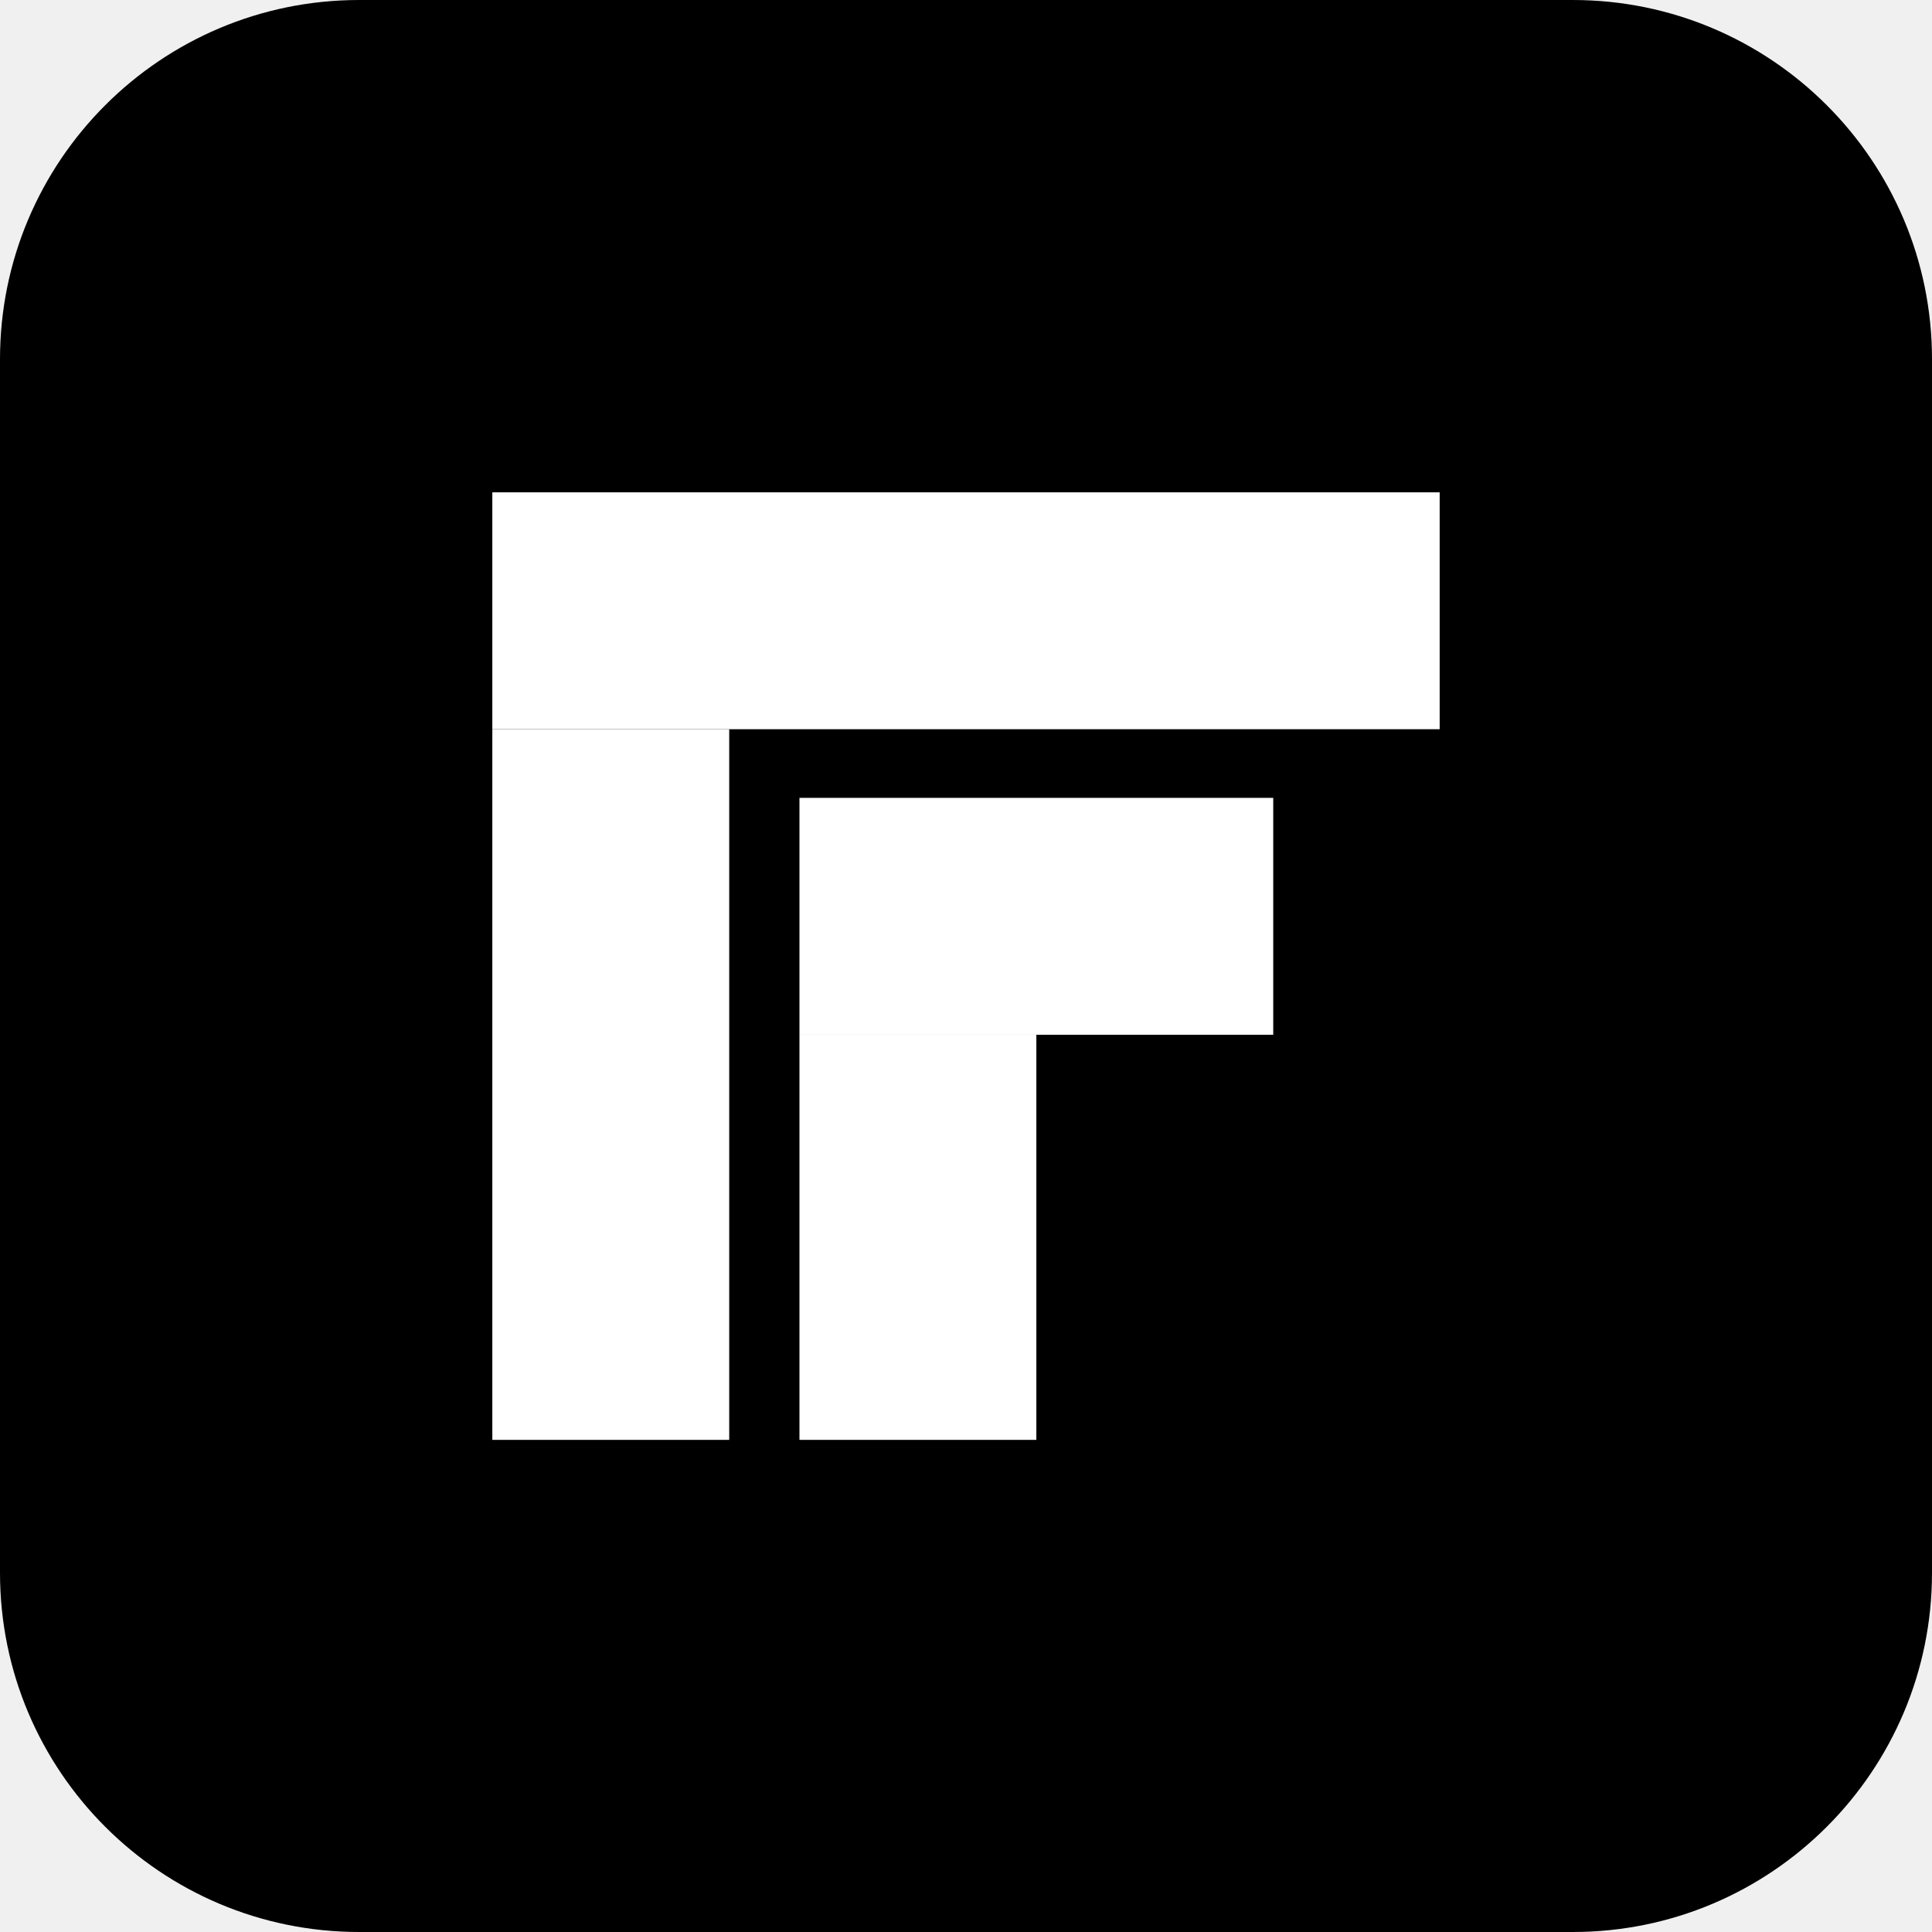
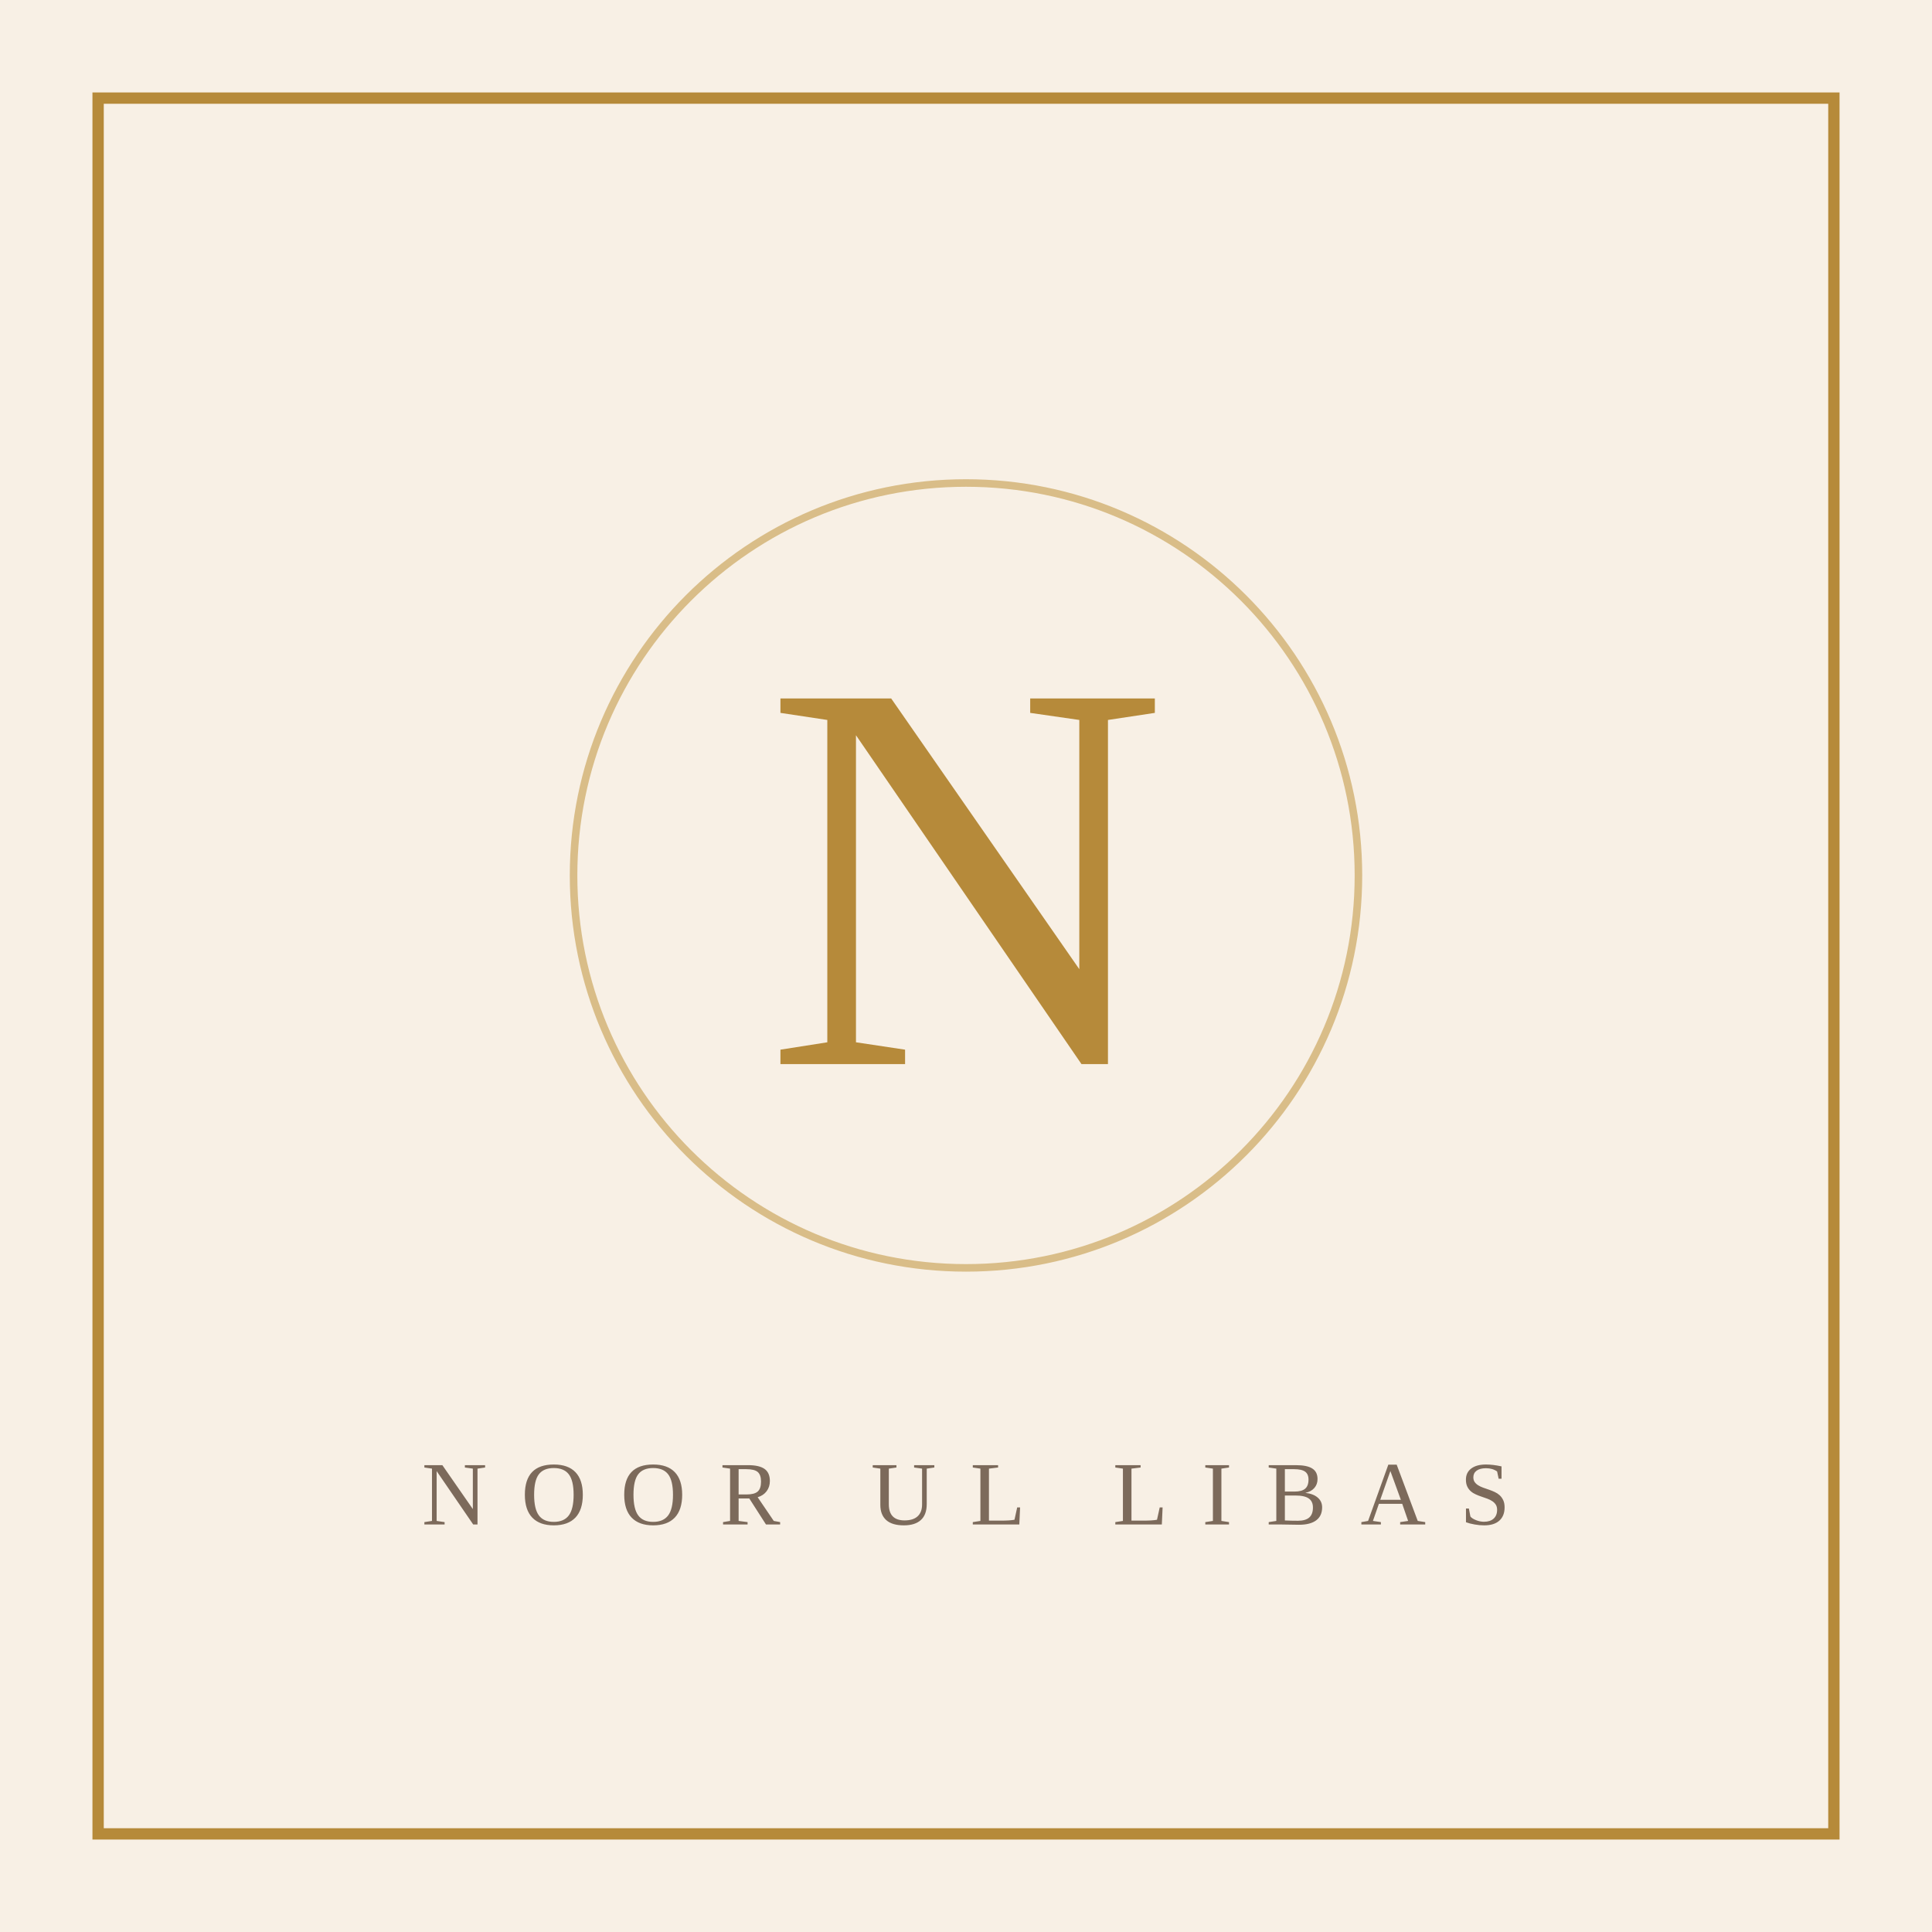
- <svg xmlns="http://www.w3.org/2000/svg" width="512" height="512" viewBox="0 0 96.81 96.81">
-   <rect width="96.81" height="96.81" rx="18" />
-   <g fill="#fff">
-     <rect x="24.67" y="24.67" width="47.47" height="11.87" />
-     <rect x="24.67" y="36.54" width="11.87" height="35.61" />
-     <rect x="40.06" y="39.98" width="23.74" height="11.87" />
-     <rect x="40.06" y="51.85" width="11.87" height="20.3" />
-   </g>
+ <svg xmlns="http://www.w3.org/2000/svg" viewBox="0 0 512 512" role="img" aria-label="Noor ul Libas">
+   <rect width="512" height="512" fill="#F8F0E5" />
+   <rect x="26" y="26" width="460" height="460" fill="none" stroke="#B68A3A" stroke-width="3" />
+   <circle cx="256" cy="232" r="104" fill="none" stroke="#D9BD88" stroke-width="2" />
+   <text x="256" y="282" font-family="Georgia, 'Times New Roman', serif" font-size="148" fill="#B68A3A" text-anchor="middle">N</text>
+   <text x="256" y="404" font-family="Georgia, 'Times New Roman', serif" font-size="24" letter-spacing="9" fill="#7C6A5B" text-anchor="middle">NOOR UL LIBAS</text>
</svg>
